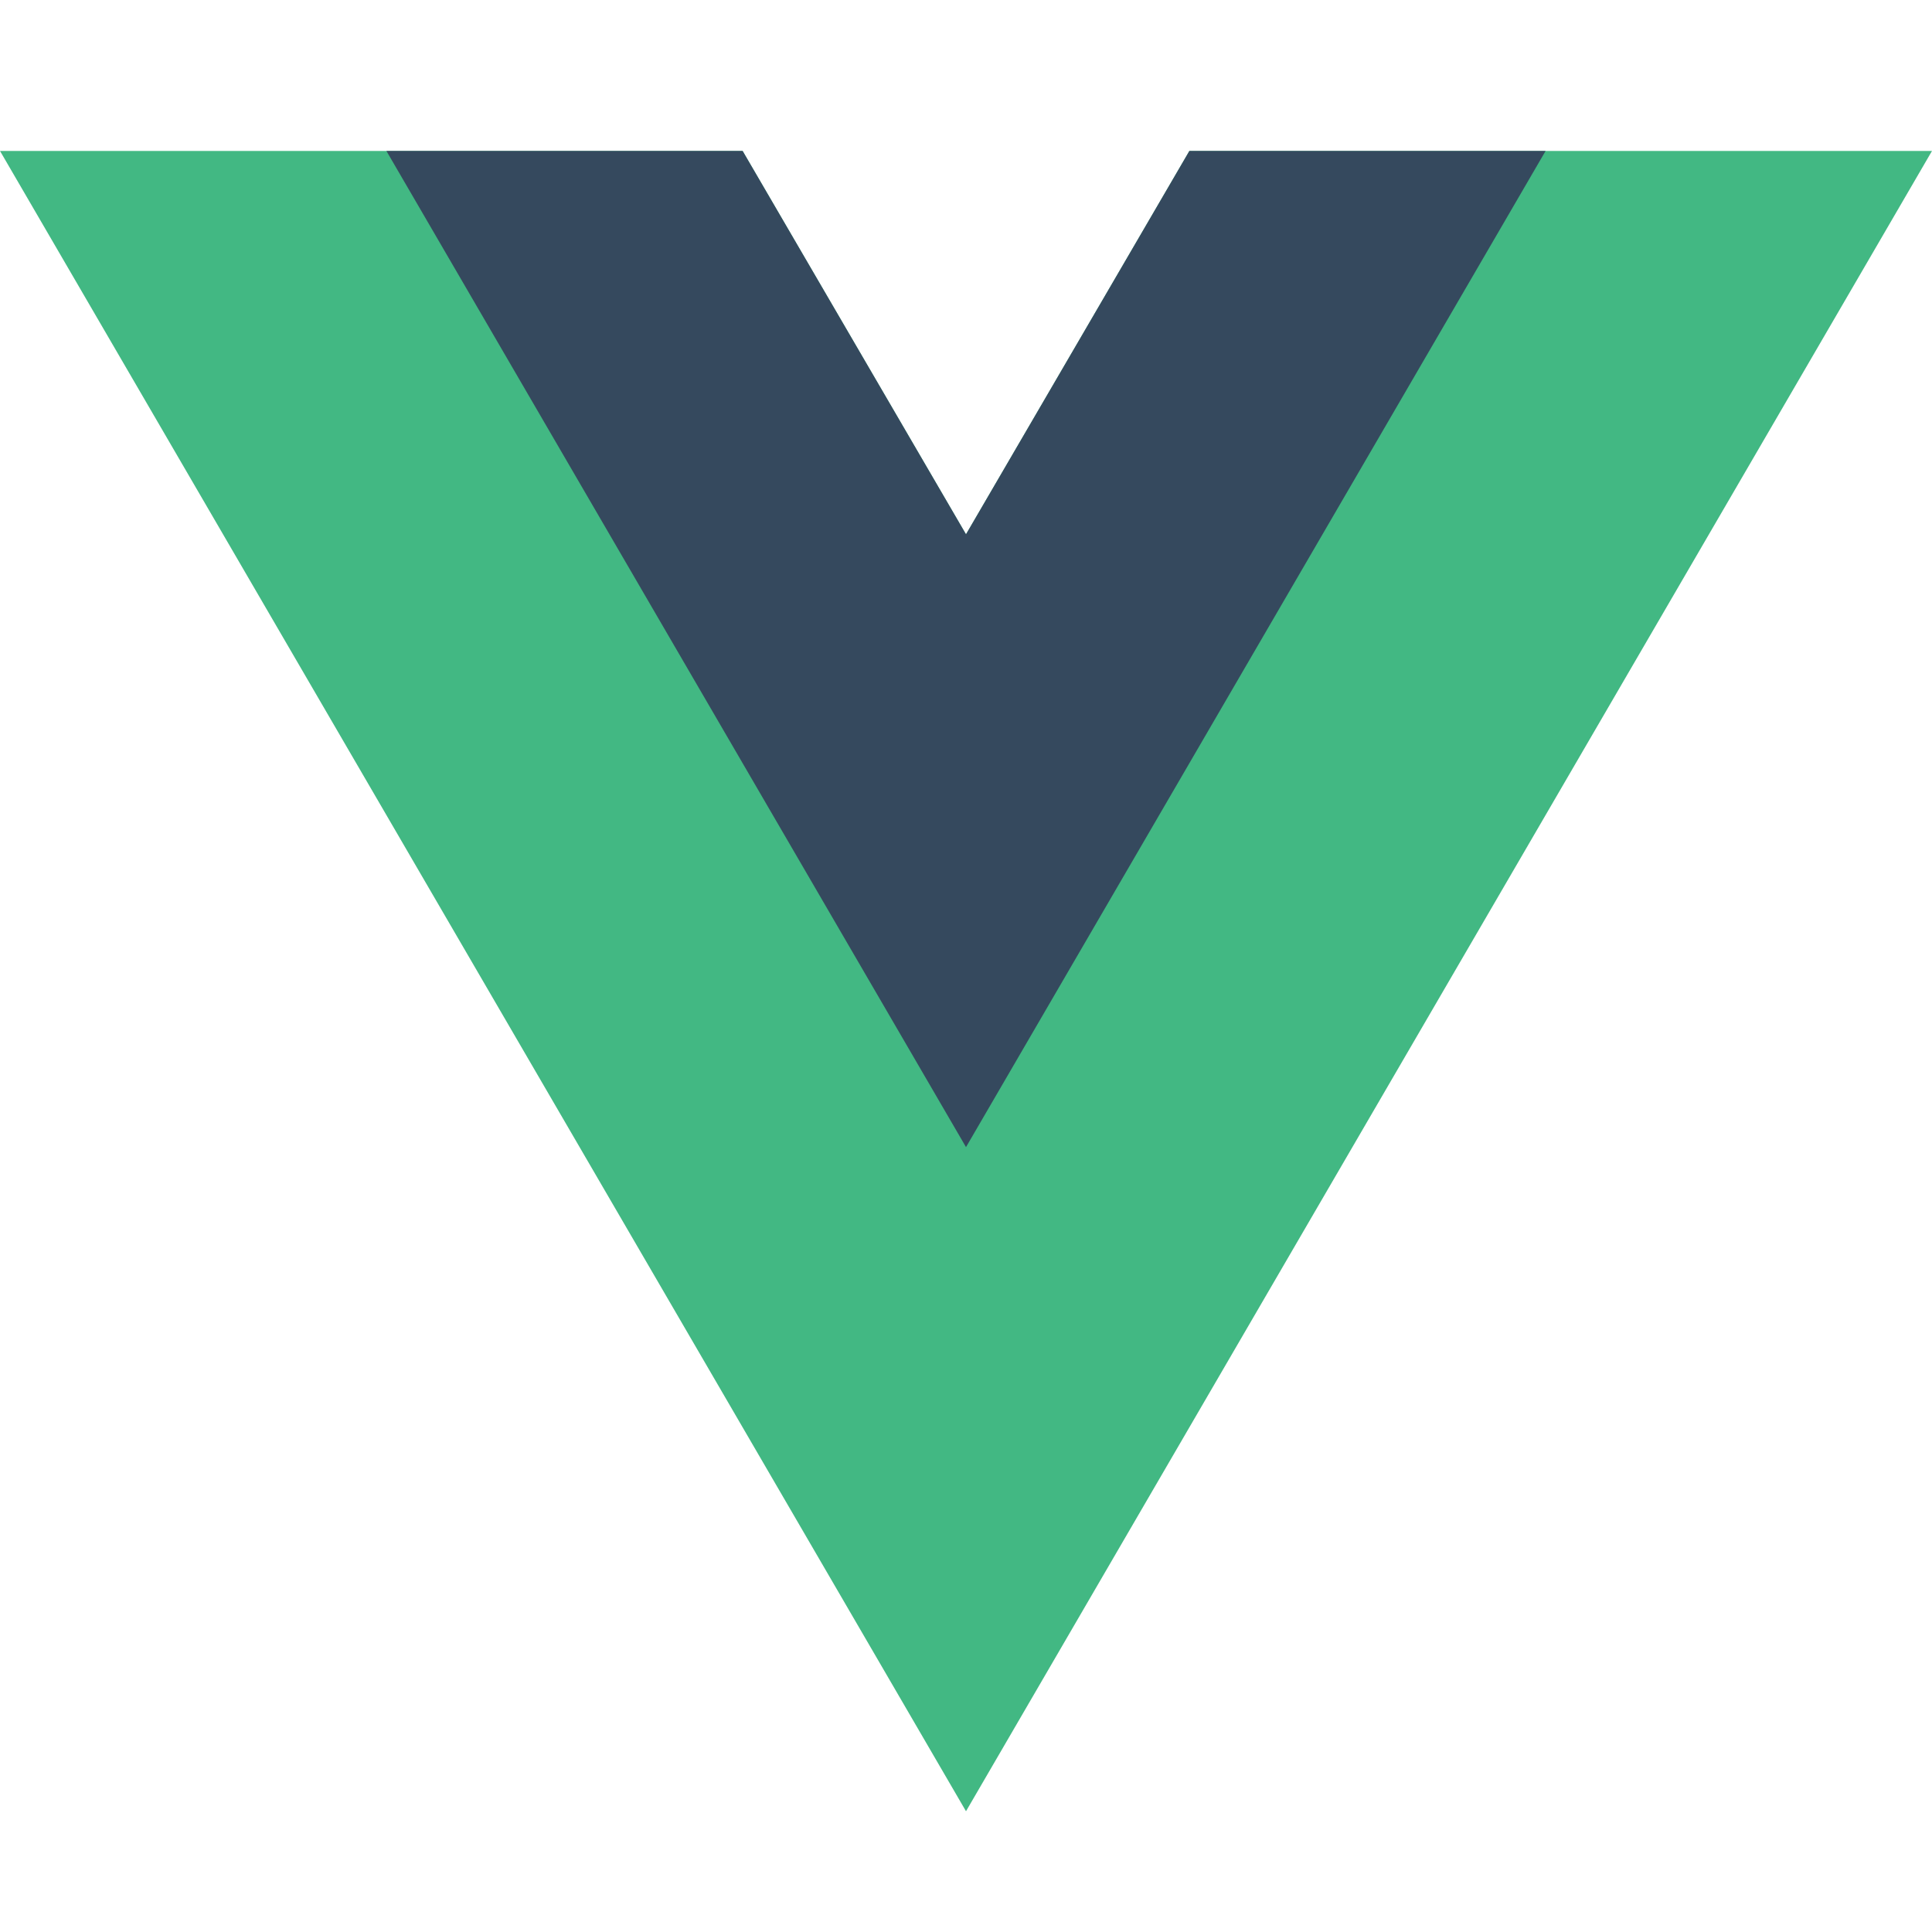
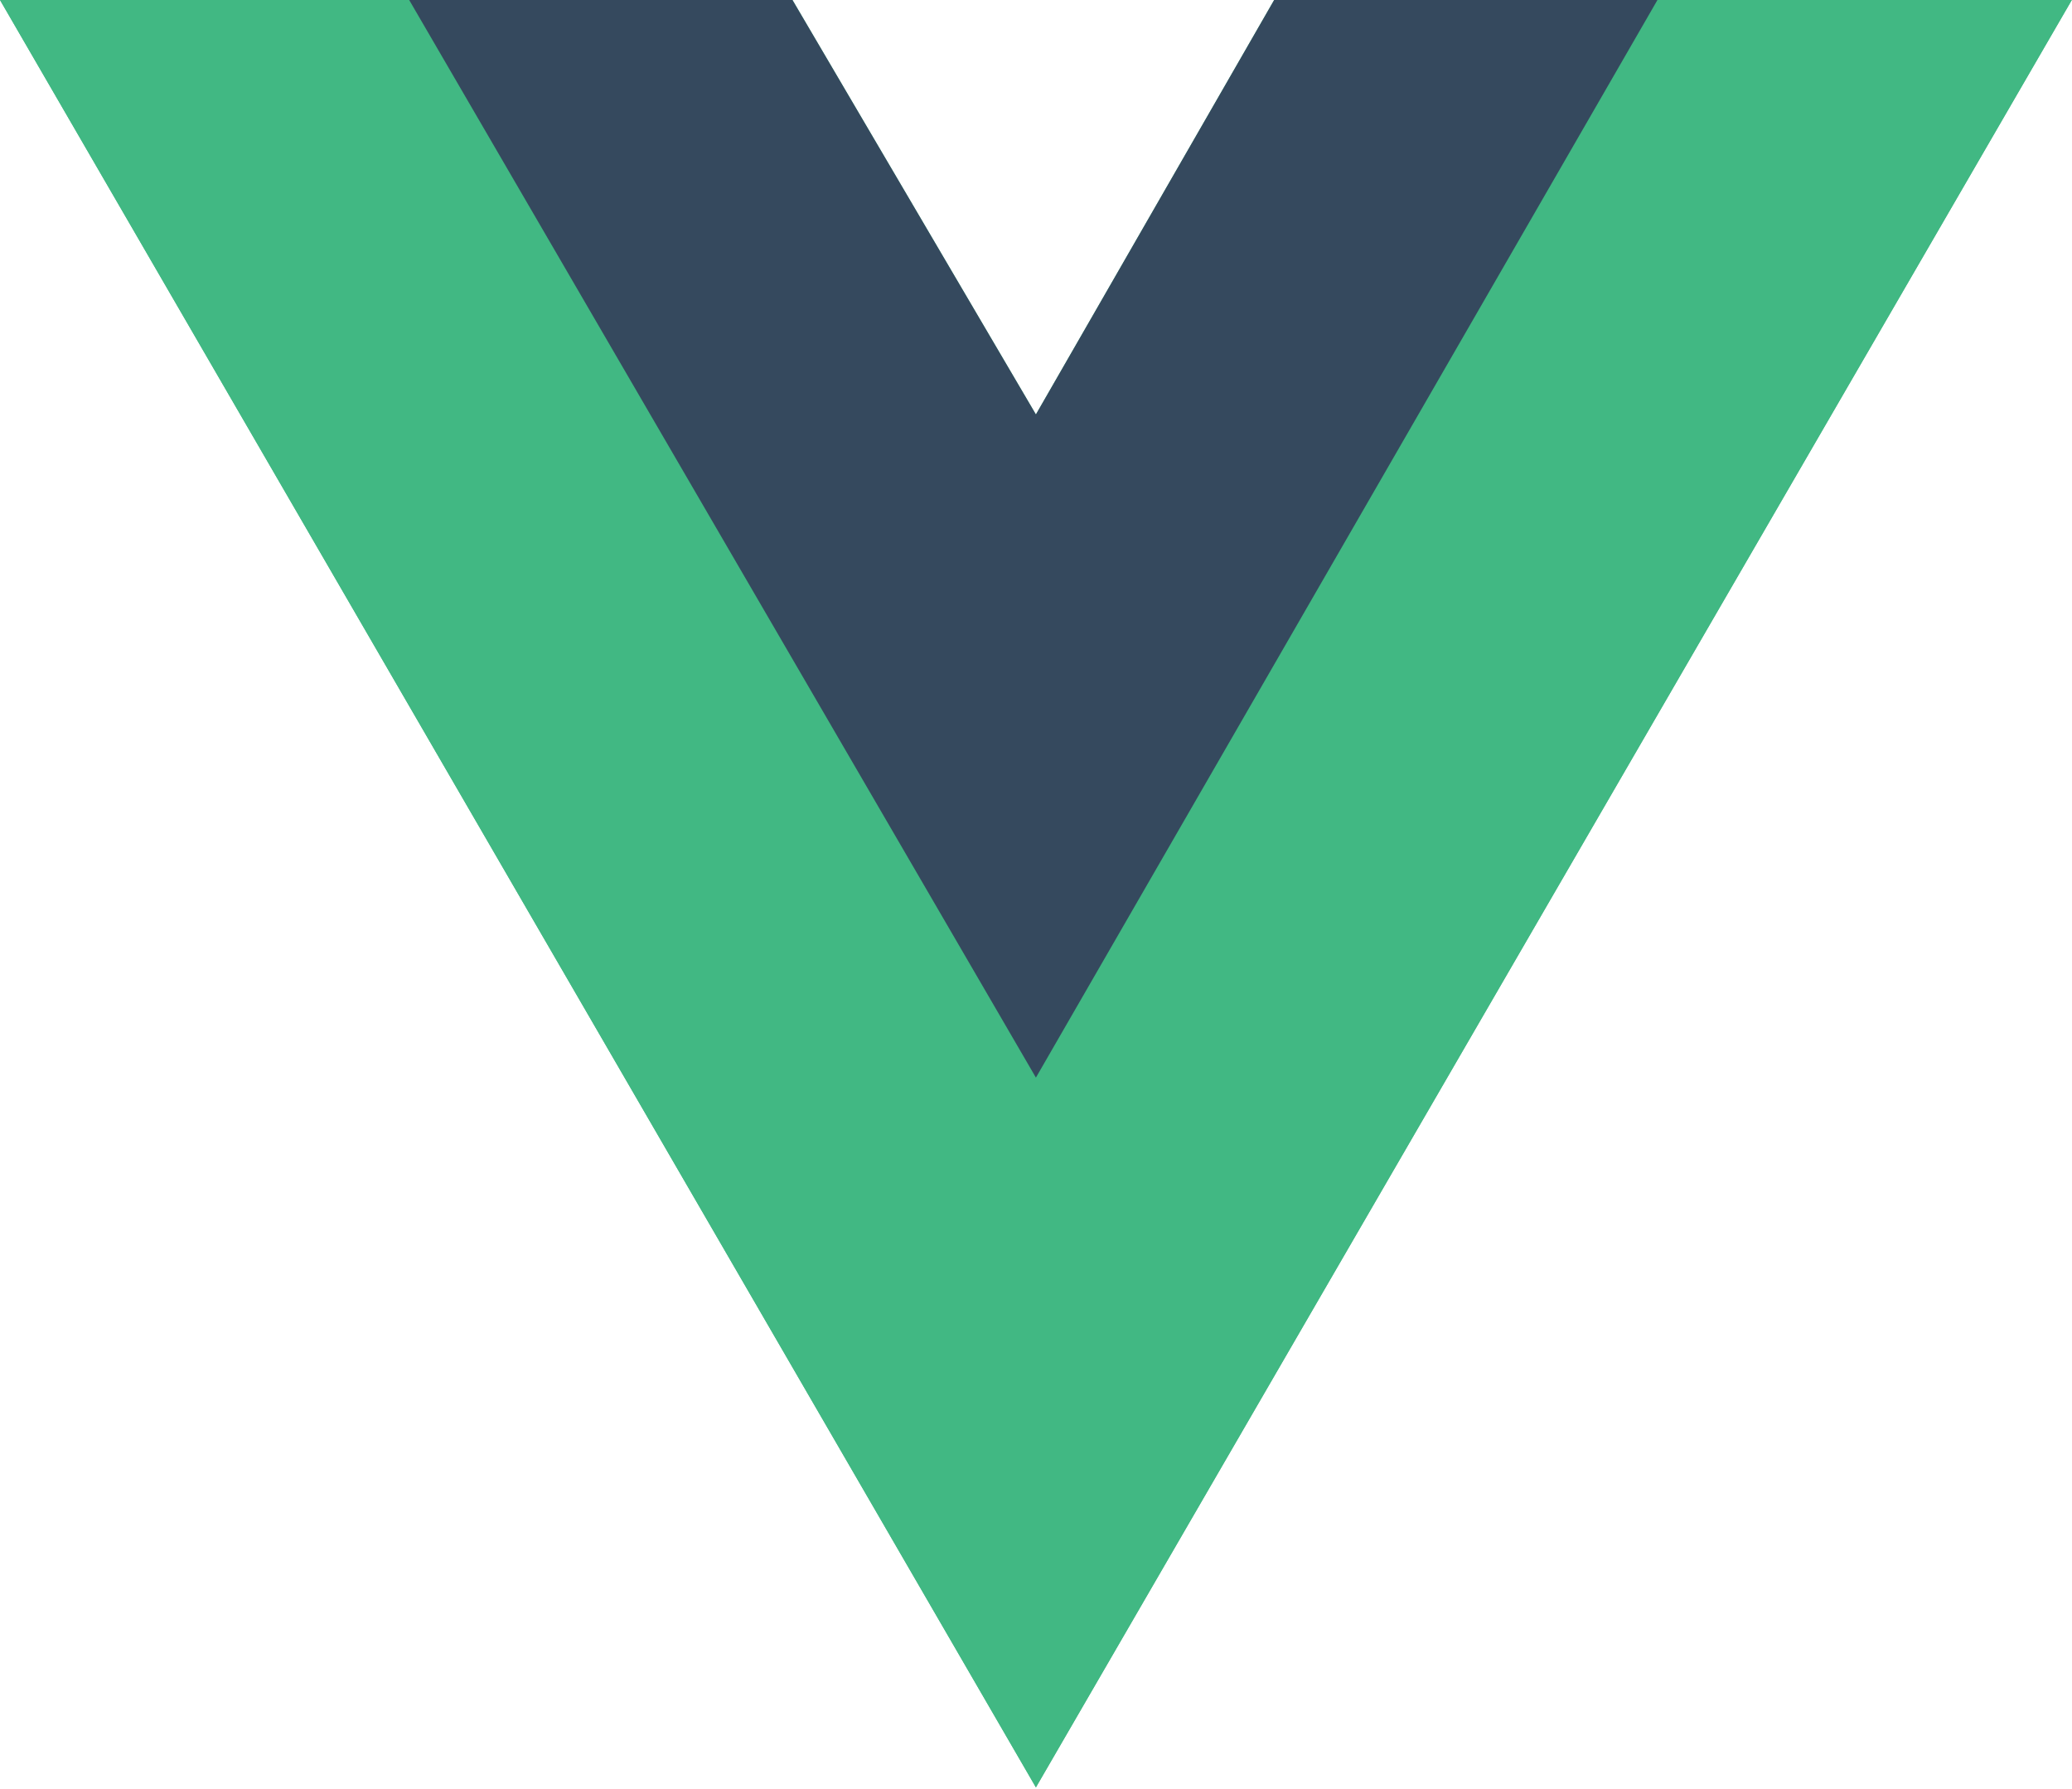
- <svg viewBox="0 0 128 128">
-   <path fill="#42b883" d="M78.8,10L64,35.4L49.2,10H0l64,110l64-110C128,10,78.8,10,78.8,10z" />
-   <path fill="#35495e" d="M78.8,10L64,35.4L49.2,10H25.6L64,76l38.4-66H78.8z" />
+ <svg xmlns="http://www.w3.org/2000/svg" width="2500" height="2158" viewBox="0 0 256 221" preserveAspectRatio="xMinYMin meet">
+   <path d="M204.8 0H256L128 220.8 0 0h97.92L128 51.2 157.44 0h47.36z" fill="#41B883" />
+   <path d="M0 0l128 220.8L256 0h-51.2L128 132.48 50.56 0H0z" fill="#41B883" />
+   <path d="M50.56 0L128 133.12 204.8 0h-47.36L128 51.2 97.92 0H50.56z" fill="#35495E" />
</svg>
